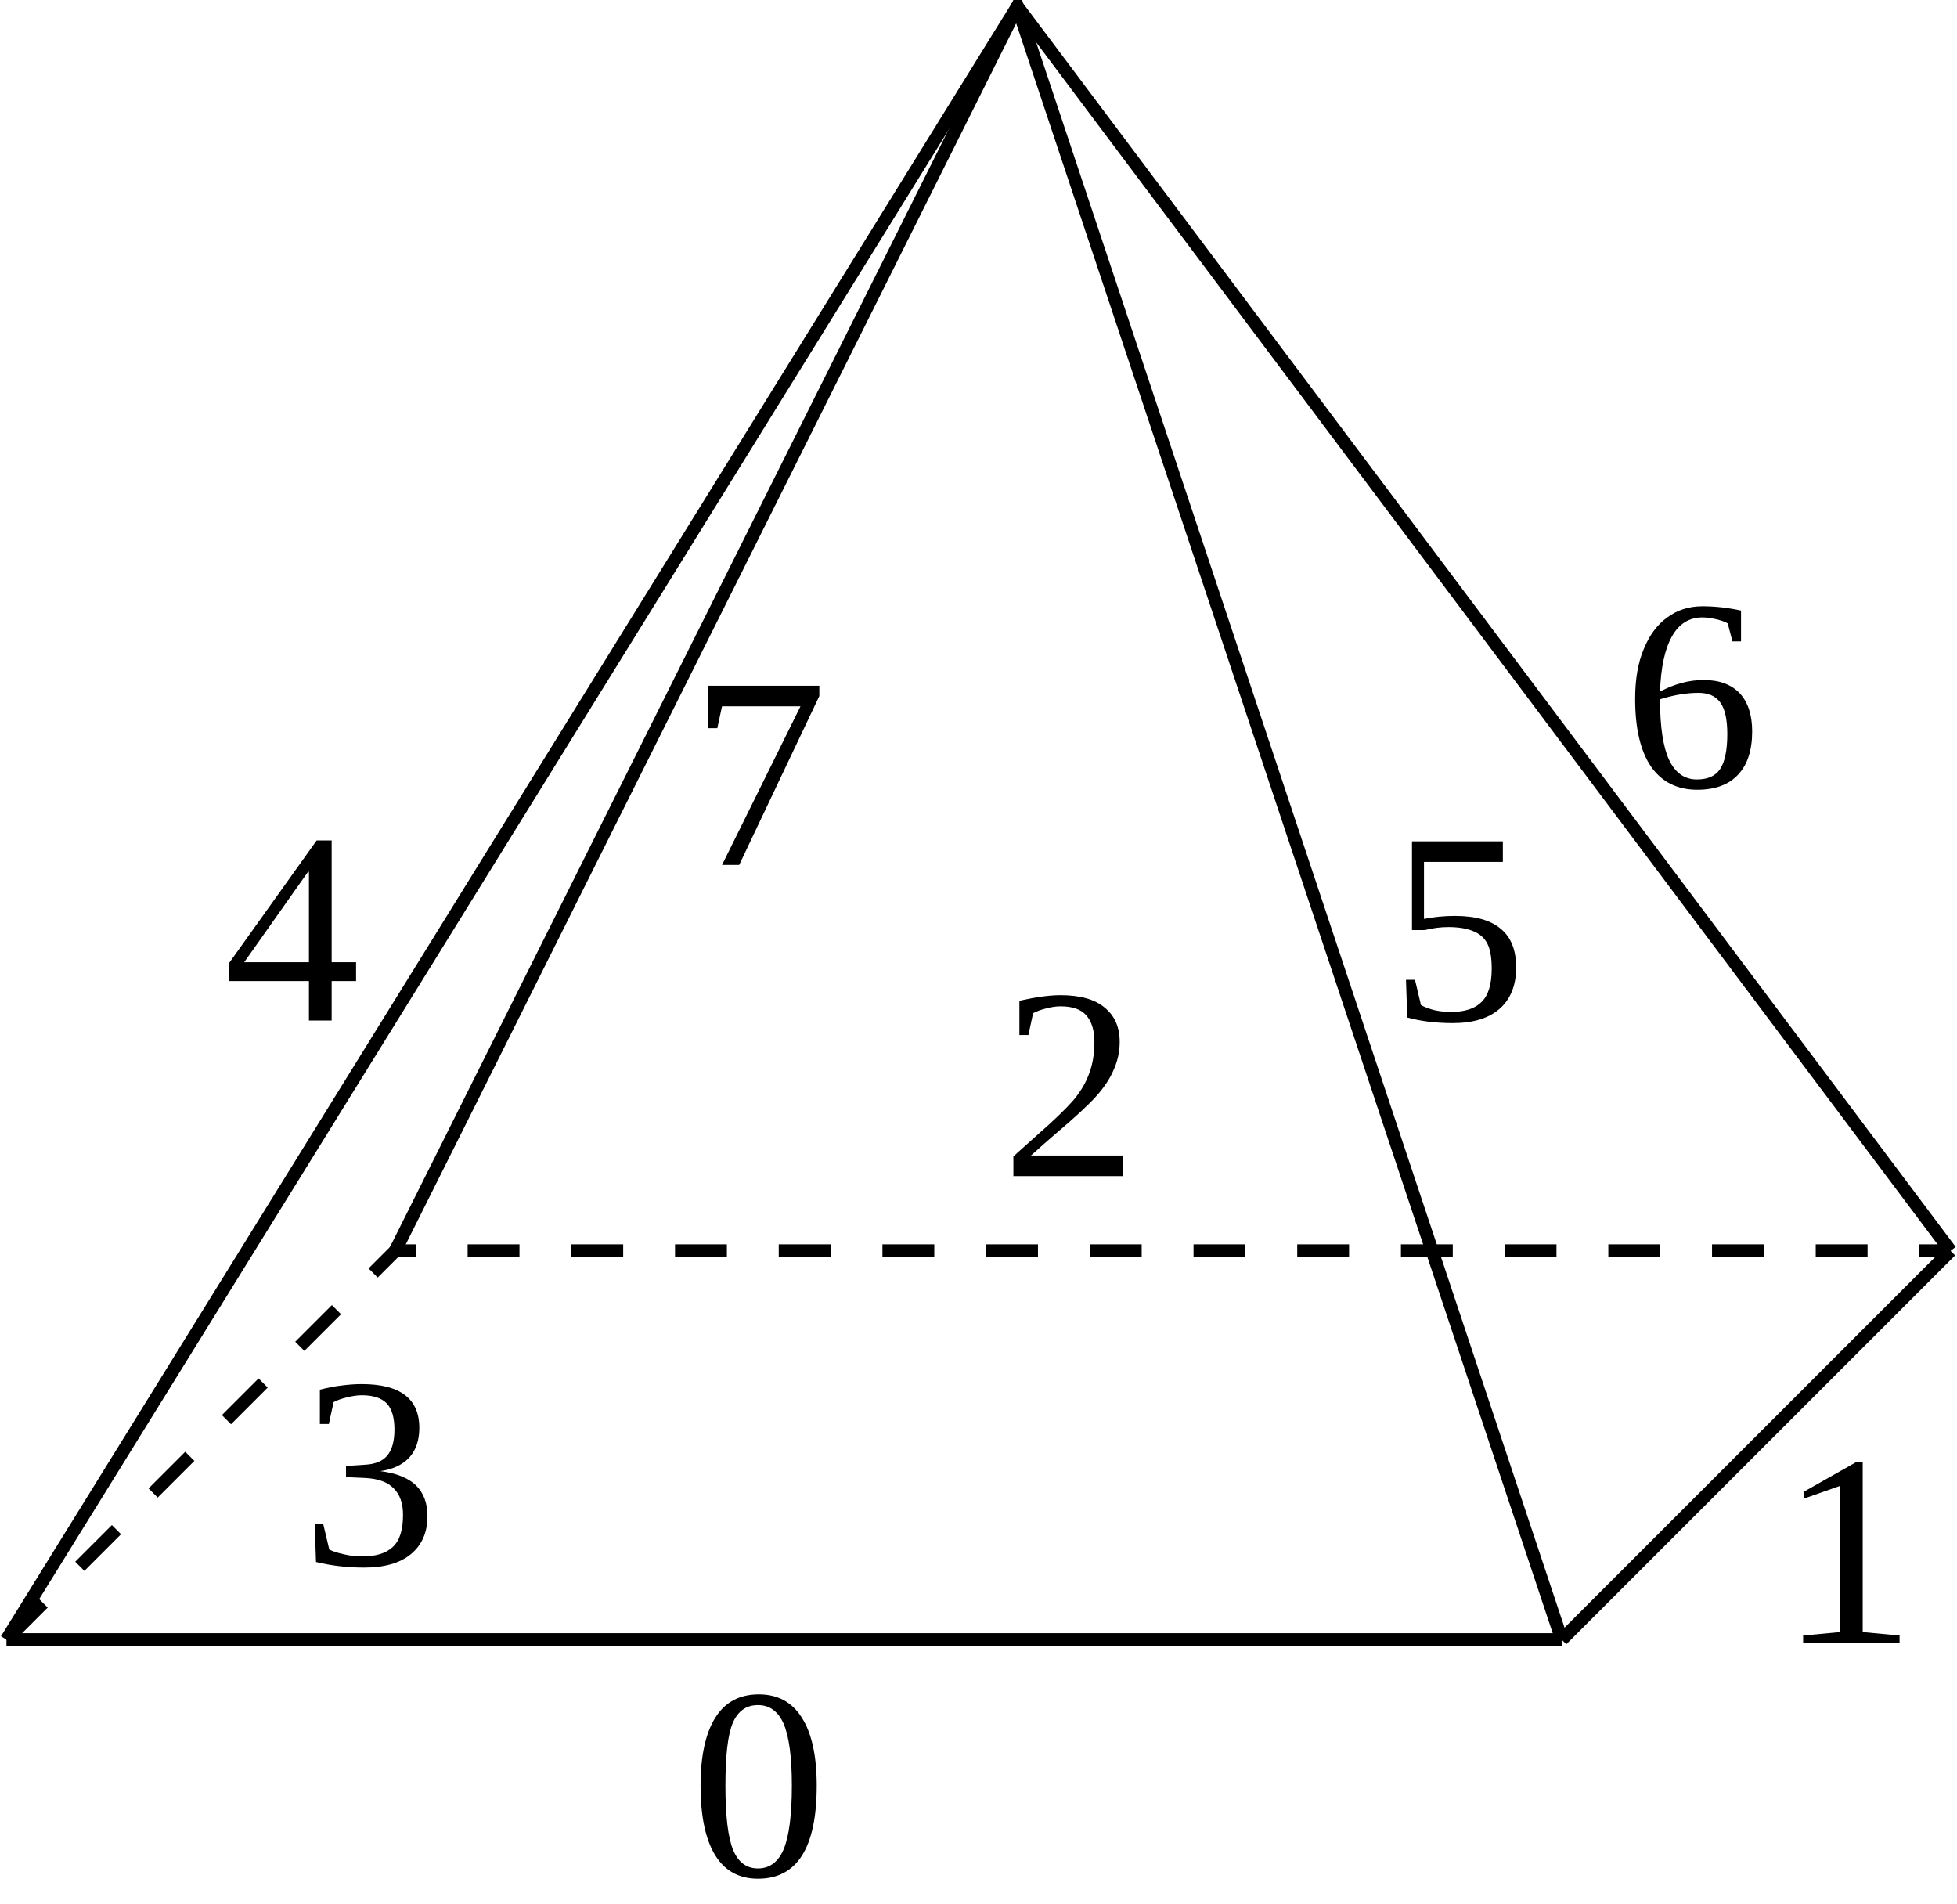
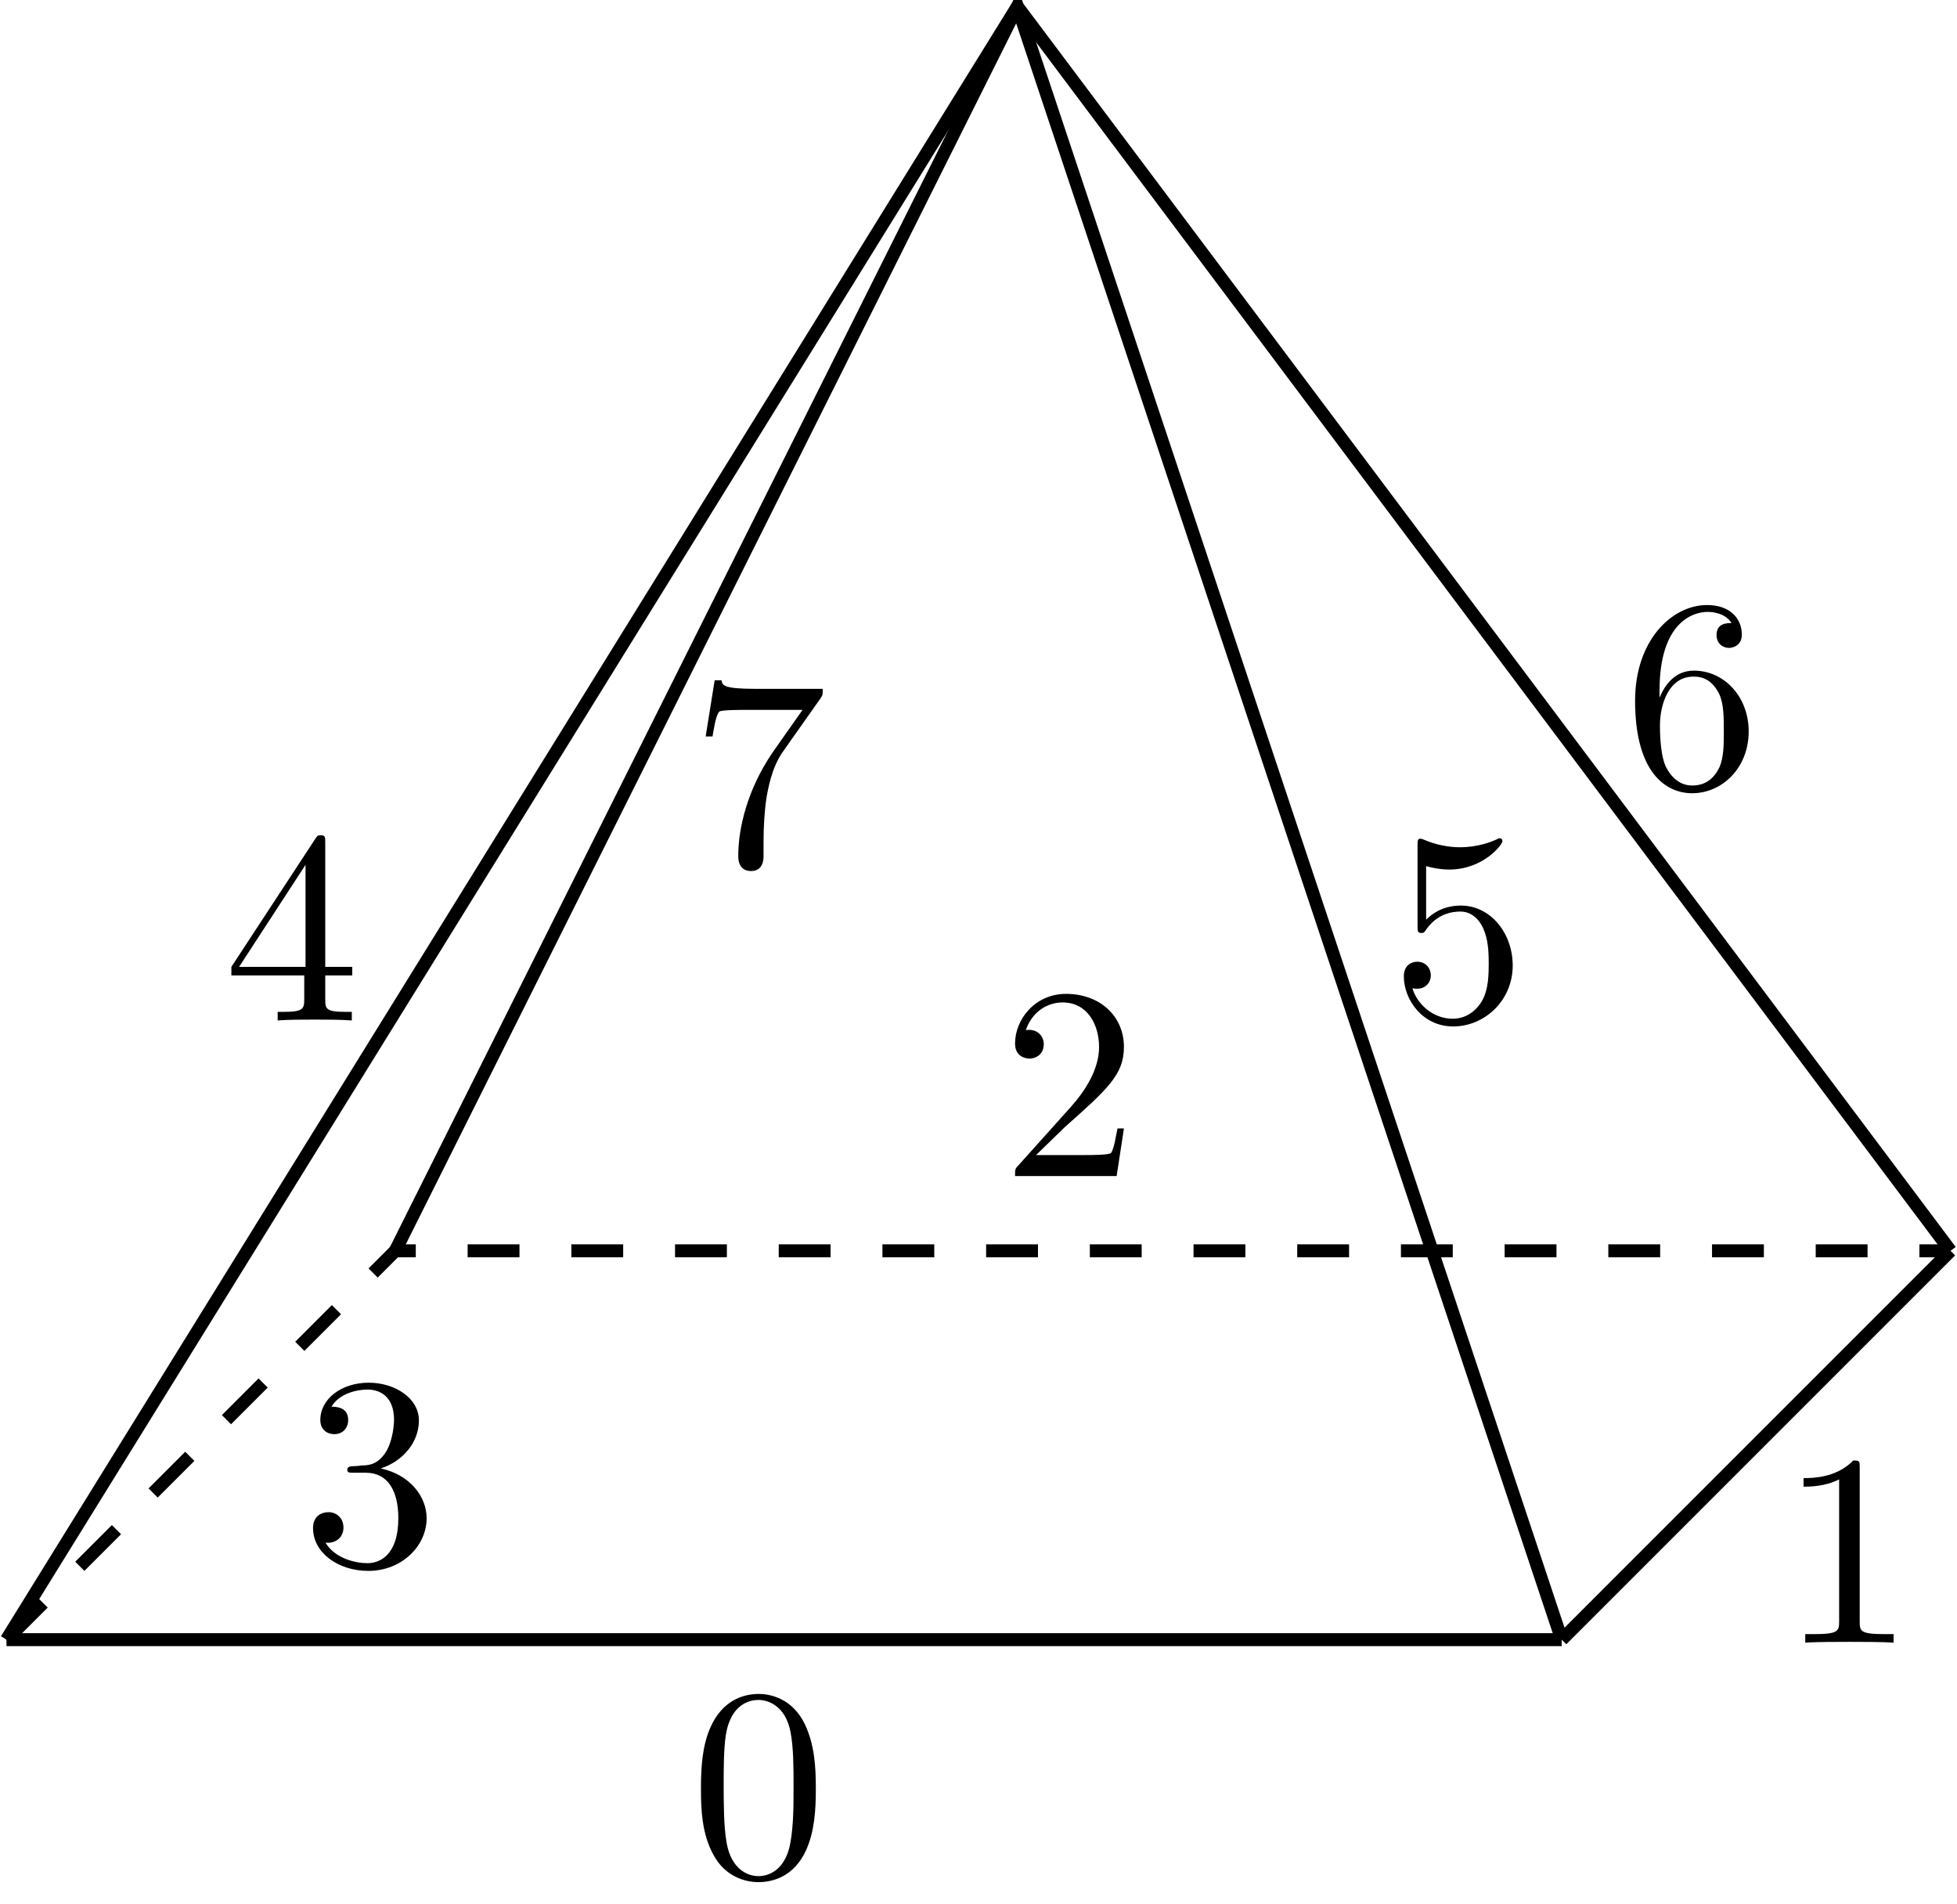
<svg xmlns="http://www.w3.org/2000/svg" id="svg5892" width="89.17" height="86.733" xml:space="preserve" version="1.0">
  <defs id="defs5895">
    <clipPath clipPathUnits="userSpaceOnUse" id="clipPath5915">
      <path d="M 0,0 L 73,0 L 73,69 L 0,69 L 0,0 z" id="path5917" />
    </clipPath>
  </defs>
  <g id="g5901" transform="matrix(1.25,0,0,-1.25,-1.38625,85.475)">
-     <g clip-path="none" id="g5905">
-       <g id="g5911">
-         <g clip-path="url(#clipPath5915)" id="g5913">
-           <path id="path5919" style="fill:none;stroke:#000000;stroke-width:0.472;stroke-linecap:butt;stroke-linejoin:miter;stroke-miterlimit:10;stroke-dasharray:none;stroke-opacity:1" d="M 58.036,8.619 L 72.209,22.791" />
-           <path id="path5921" style="fill:none;stroke:#000000;stroke-width:0.472;stroke-linecap:butt;stroke-linejoin:miter;stroke-miterlimit:10;stroke-dasharray:none;stroke-opacity:1" d="M 1.345,8.619 L 58.036,8.619" />
-           <path id="path5923" style="fill:none;stroke:#000000;stroke-width:0.472;stroke-linecap:butt;stroke-linejoin:miter;stroke-miterlimit:10;stroke-dasharray:1.89, 1.89;stroke-dashoffset:0;stroke-opacity:1" d="M 1.345,8.619 L 15.518,22.791 L 72.209,22.791" />
-           <path id="path5925" style="fill:none;stroke:#000000;stroke-width:0.472;stroke-linecap:butt;stroke-linejoin:miter;stroke-miterlimit:10;stroke-dasharray:none;stroke-opacity:1" d="M 38.194,68.144 L 1.345,8.619" />
-           <path id="path5927" style="fill:none;stroke:#000000;stroke-width:0.472;stroke-linecap:butt;stroke-linejoin:miter;stroke-miterlimit:10;stroke-dasharray:none;stroke-opacity:1" d="M 15.518,22.791 L 38.194,68.144 L 58.036,8.619" />
-           <path id="path5929" style="fill:none;stroke:#000000;stroke-width:0.472;stroke-linecap:butt;stroke-linejoin:miter;stroke-miterlimit:10;stroke-dasharray:none;stroke-opacity:1" d="M 38.194,68.144 L 72.209,22.791" />
-         </g>
+     <g id="g5911">
+       <g id="g5913" clip-path="url(#clipPath5915)">
+         <path d="M 58.036,8.619 72.209,22.791" style="fill:none;stroke:#000000;stroke-width:0.472;stroke-linecap:butt;stroke-linejoin:miter;stroke-miterlimit:10;stroke-opacity:1;stroke-dasharray:none" id="path5919" />
+         <path d="m 1.345,8.619 56.691,0" style="fill:none;stroke:#000000;stroke-width:0.472;stroke-linecap:butt;stroke-linejoin:miter;stroke-miterlimit:10;stroke-opacity:1;stroke-dasharray:none" id="path5921" />
+         <path d="m 1.345,8.619 14.173,14.172 56.691,0" style="fill:none;stroke:#000000;stroke-width:0.472;stroke-linecap:butt;stroke-linejoin:miter;stroke-miterlimit:10;stroke-opacity:1;stroke-dasharray:1.89, 1.89;stroke-dashoffset:0" id="path5923" />
+         <path d="M 38.194,68.144 1.345,8.619" style="fill:none;stroke:#000000;stroke-width:0.472;stroke-linecap:butt;stroke-linejoin:miter;stroke-miterlimit:10;stroke-opacity:1;stroke-dasharray:none" id="path5925" />
+         <path d="M 15.518,22.791 38.194,68.144 58.036,8.619" style="fill:none;stroke:#000000;stroke-width:0.472;stroke-linecap:butt;stroke-linejoin:miter;stroke-miterlimit:10;stroke-opacity:1;stroke-dasharray:none" id="path5927" />
+         <path d="M 38.194,68.144 72.209,22.791" style="fill:none;stroke:#000000;stroke-width:0.472;stroke-linecap:butt;stroke-linejoin:miter;stroke-miterlimit:10;stroke-opacity:1;stroke-dasharray:none" id="path5929" />
      </g>
-       <text id="text5931" transform="matrix(1,0,0,-1,26.2705,0)">
-         <tspan id="tspan5933" y="0" x="0" style="font-size:9.963px;font-variant:normal;font-weight:normal;font-stretch:normal;writing-mode:lr-tb;fill:#000000;fill-opacity:1;fill-rule:nonzero;stroke:none;font-family:cmr 10;-inkscape-font-specification:cmr10">0</tspan>
-       </text>
-       <text id="text5935" transform="matrix(1,0,0,-1,65.9609,8.5049)">
-         <tspan id="tspan5937" y="0" x="0" style="font-size:9.963px;font-variant:normal;font-weight:normal;font-stretch:normal;writing-mode:lr-tb;fill:#000000;fill-opacity:1;fill-rule:nonzero;stroke:none;font-family:cmr 10;-inkscape-font-specification:cmr10">1</tspan>
-       </text>
-       <text id="text5939" transform="matrix(1,0,0,-1,37.6113,25.5146)">
-         <tspan id="tspan5941" y="0" x="0" style="font-size:9.963px;font-variant:normal;font-weight:normal;font-stretch:normal;writing-mode:lr-tb;fill:#000000;fill-opacity:1;fill-rule:nonzero;stroke:none;font-family:cmr 10;-inkscape-font-specification:cmr10">2</tspan>
-       </text>
-       <text id="text5943" transform="matrix(1,0,0,-1,12.0967,11.3398)">
-         <tspan id="tspan5945" y="0" x="0" style="font-size:9.963px;font-variant:normal;font-weight:normal;font-stretch:normal;writing-mode:lr-tb;fill:#000000;fill-opacity:1;fill-rule:nonzero;stroke:none;font-family:cmr 10;-inkscape-font-specification:cmr10">3</tspan>
-       </text>
-       <text id="text5947" transform="matrix(1,0,0,-1,9.2607,31.1846)">
-         <tspan id="tspan5949" y="0" x="0" style="font-size:9.963px;font-variant:normal;font-weight:normal;font-stretch:normal;writing-mode:lr-tb;fill:#000000;fill-opacity:1;fill-rule:nonzero;stroke:none;font-family:cmr 10;-inkscape-font-specification:cmr10">4</tspan>
-       </text>
-       <text id="text5951" transform="matrix(1,0,0,-1,51.7813,31.1846)">
-         <tspan id="tspan5953" y="0" x="0" style="font-size:9.963px;font-variant:normal;font-weight:normal;font-stretch:normal;writing-mode:lr-tb;fill:#000000;fill-opacity:1;fill-rule:nonzero;stroke:none;font-family:cmr 10;-inkscape-font-specification:cmr10">5</tspan>
-       </text>
-       <text id="text5955" transform="matrix(1,0,0,-1,60.291,39.6895)">
-         <tspan id="tspan5957" y="0" x="0" style="font-size:9.963px;font-variant:normal;font-weight:normal;font-stretch:normal;writing-mode:lr-tb;fill:#000000;fill-opacity:1;fill-rule:nonzero;stroke:none;font-family:cmr 10;-inkscape-font-specification:cmr10">6</tspan>
-       </text>
-       <text id="text5959" transform="matrix(1,0,0,-1,26.2715,36.8545)">
-         <tspan id="tspan5961" y="0" x="0" style="font-size:9.963px;font-variant:normal;font-weight:normal;font-stretch:normal;writing-mode:lr-tb;fill:#000000;fill-opacity:1;fill-rule:nonzero;stroke:none;font-family:cmr 10;-inkscape-font-specification:cmr10">7</tspan>
-       </text>
    </g>
+     <text transform="scale(1,-1)" id="text5931" x="26.27" style="-inkscape-font-specification:LMRoman10;font-family:LMRoman10;font-weight:normal;font-style:normal;font-stretch:normal;font-variant:normal;font-size:9.963px;text-anchor:start;text-align:start;writing-mode:lr;line-height:125%">
+       <tspan style="font-size:9.963px;font-variant:normal;font-weight:normal;font-stretch:normal;writing-mode:lr;fill:#000000;fill-opacity:1;fill-rule:nonzero;stroke:none;font-family:LMRoman10;-inkscape-font-specification:LMRoman10;font-style:normal;text-anchor:start;text-align:start;line-height:125%" x="26.27" y="0" id="tspan5933">0</tspan>
+     </text>
+     <text transform="scale(1,-1)" id="text5935" x="65.961" y="-8.505" style="-inkscape-font-specification:LMRoman10;font-family:LMRoman10;font-weight:normal;font-style:normal;font-stretch:normal;font-variant:normal;font-size:9.963px;text-anchor:start;text-align:start;writing-mode:lr;line-height:125%">
+       <tspan style="font-size:9.963px;font-variant:normal;font-weight:normal;font-stretch:normal;writing-mode:lr;fill:#000000;fill-opacity:1;fill-rule:nonzero;stroke:none;font-family:LMRoman10;-inkscape-font-specification:LMRoman10;font-style:normal;text-anchor:start;text-align:start;line-height:125%" x="65.961" y="-8.505" id="tspan5937">1</tspan>
+     </text>
+     <text transform="scale(1,-1)" id="text5939" x="37.611" y="-25.515" style="-inkscape-font-specification:LMRoman10;font-family:LMRoman10;font-weight:normal;font-style:normal;font-stretch:normal;font-variant:normal;font-size:9.963px;text-anchor:start;text-align:start;writing-mode:lr;line-height:125%">
+       <tspan style="font-size:9.963px;font-variant:normal;font-weight:normal;font-stretch:normal;writing-mode:lr;fill:#000000;fill-opacity:1;fill-rule:nonzero;stroke:none;font-family:LMRoman10;-inkscape-font-specification:LMRoman10;font-style:normal;text-anchor:start;text-align:start;line-height:125%" x="37.611" y="-25.515" id="tspan5941">2</tspan>
+     </text>
+     <text transform="scale(1,-1)" id="text5943" x="12.097" y="-11.34" style="-inkscape-font-specification:LMRoman10;font-family:LMRoman10;font-weight:normal;font-style:normal;font-stretch:normal;font-variant:normal;font-size:9.963px;text-anchor:start;text-align:start;writing-mode:lr;line-height:125%">
+       <tspan style="font-size:9.963px;font-variant:normal;font-weight:normal;font-stretch:normal;writing-mode:lr;fill:#000000;fill-opacity:1;fill-rule:nonzero;stroke:none;font-family:LMRoman10;-inkscape-font-specification:LMRoman10;font-style:normal;text-anchor:start;text-align:start;line-height:125%" x="12.097" y="-11.34" id="tspan5945">3</tspan>
+     </text>
+     <text transform="scale(1,-1)" id="text5947" x="9.261" y="-31.185" style="-inkscape-font-specification:LMRoman10;font-family:LMRoman10;font-weight:normal;font-style:normal;font-stretch:normal;font-variant:normal;font-size:9.963px;text-anchor:start;text-align:start;writing-mode:lr;line-height:125%">
+       <tspan style="font-size:9.963px;font-variant:normal;font-weight:normal;font-stretch:normal;writing-mode:lr;fill:#000000;fill-opacity:1;fill-rule:nonzero;stroke:none;font-family:LMRoman10;-inkscape-font-specification:LMRoman10;font-style:normal;text-anchor:start;text-align:start;line-height:125%" x="9.261" y="-31.185" id="tspan5949">4</tspan>
+     </text>
+     <text transform="scale(1,-1)" id="text5951" x="51.781" y="-31.185" style="-inkscape-font-specification:LMRoman10;font-family:LMRoman10;font-weight:normal;font-style:normal;font-stretch:normal;font-variant:normal;font-size:9.963px;text-anchor:start;text-align:start;writing-mode:lr;line-height:125%">
+       <tspan style="font-size:9.963px;font-variant:normal;font-weight:normal;font-stretch:normal;writing-mode:lr;fill:#000000;fill-opacity:1;fill-rule:nonzero;stroke:none;font-family:LMRoman10;-inkscape-font-specification:LMRoman10;font-style:normal;text-anchor:start;text-align:start;line-height:125%" x="51.781" y="-31.185" id="tspan5953">5</tspan>
+     </text>
+     <text transform="scale(1,-1)" id="text5955" x="60.291" y="-39.689" style="-inkscape-font-specification:LMRoman10;font-family:LMRoman10;font-weight:normal;font-style:normal;font-stretch:normal;font-variant:normal;font-size:9.963px;text-anchor:start;text-align:start;writing-mode:lr;line-height:125%">
+       <tspan style="font-size:9.963px;font-variant:normal;font-weight:normal;font-stretch:normal;writing-mode:lr;fill:#000000;fill-opacity:1;fill-rule:nonzero;stroke:none;font-family:LMRoman10;-inkscape-font-specification:LMRoman10;font-style:normal;text-anchor:start;text-align:start;line-height:125%" x="60.291" y="-39.689" id="tspan5957">6</tspan>
+     </text>
+     <text transform="scale(1,-1)" id="text5959" x="26.271" y="-36.855" style="-inkscape-font-specification:LMRoman10;font-family:LMRoman10;font-weight:normal;font-style:normal;font-stretch:normal;font-variant:normal;font-size:9.963px;text-anchor:start;text-align:start;writing-mode:lr;line-height:125%">
+       <tspan style="font-size:9.963px;font-variant:normal;font-weight:normal;font-stretch:normal;writing-mode:lr;fill:#000000;fill-opacity:1;fill-rule:nonzero;stroke:none;font-family:LMRoman10;-inkscape-font-specification:LMRoman10;font-style:normal;text-anchor:start;text-align:start;line-height:125%" x="26.271" y="-36.855" id="tspan5961">7</tspan>
+     </text>
  </g>
</svg>
